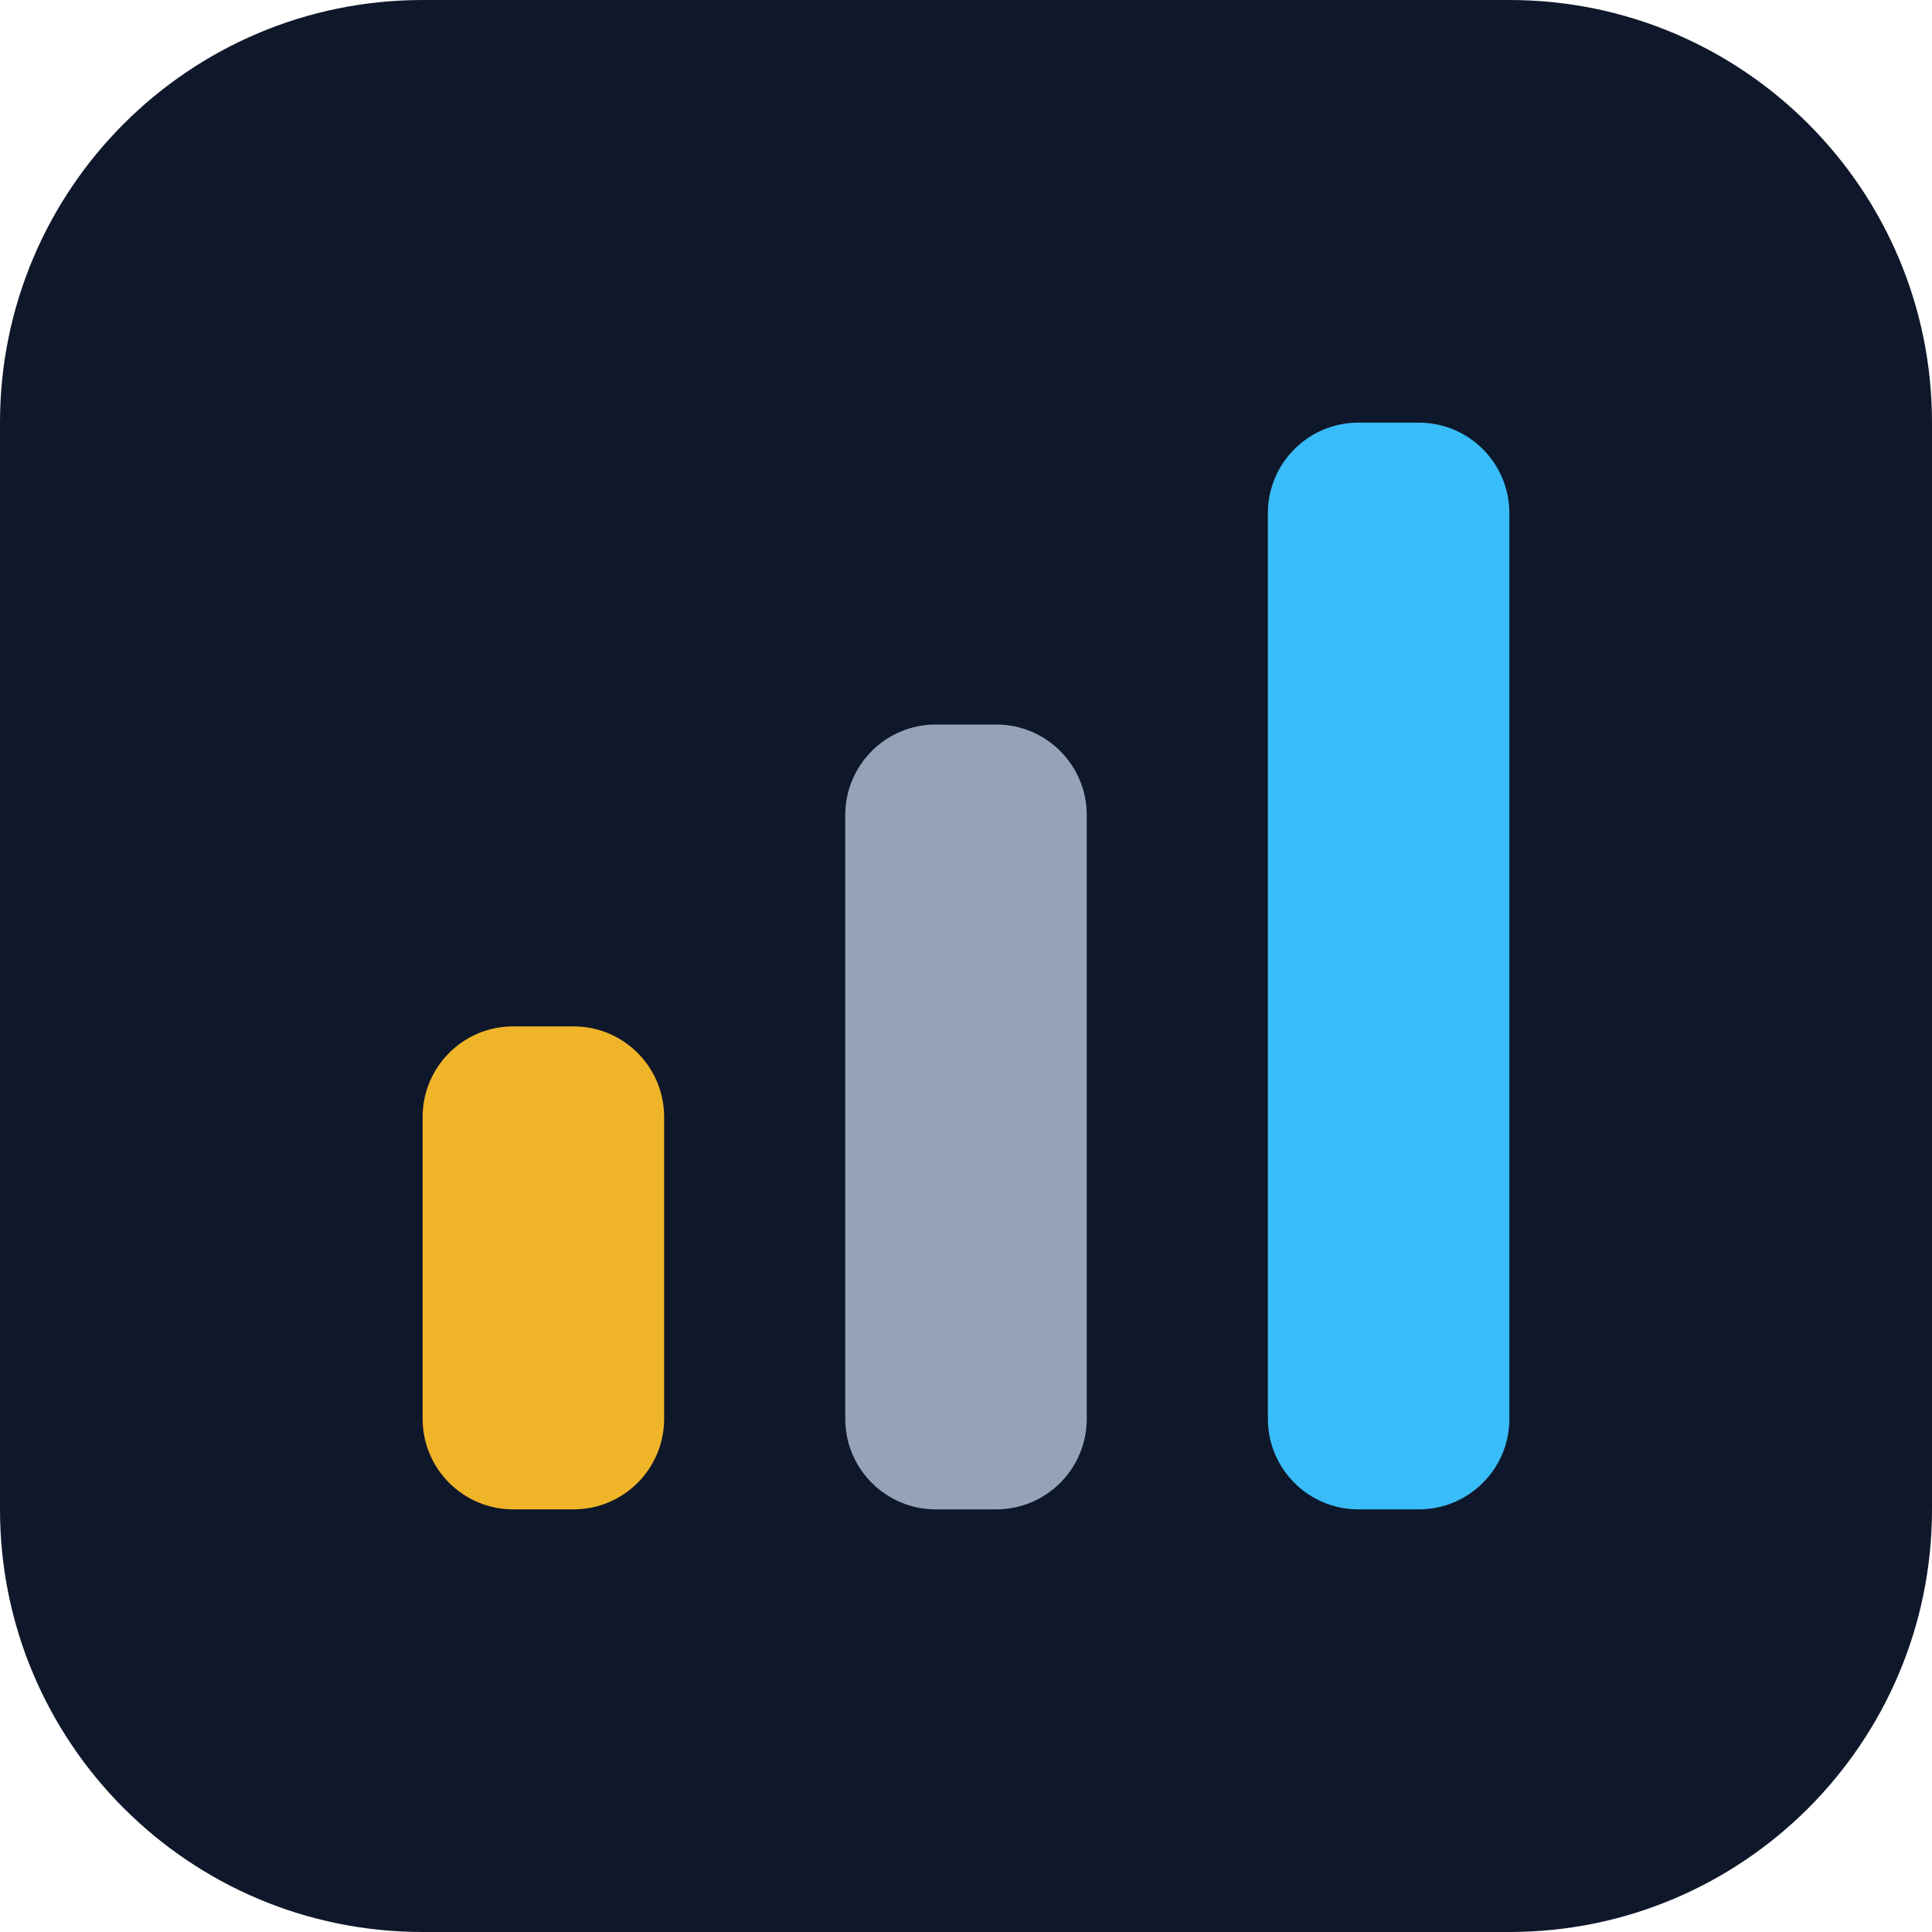
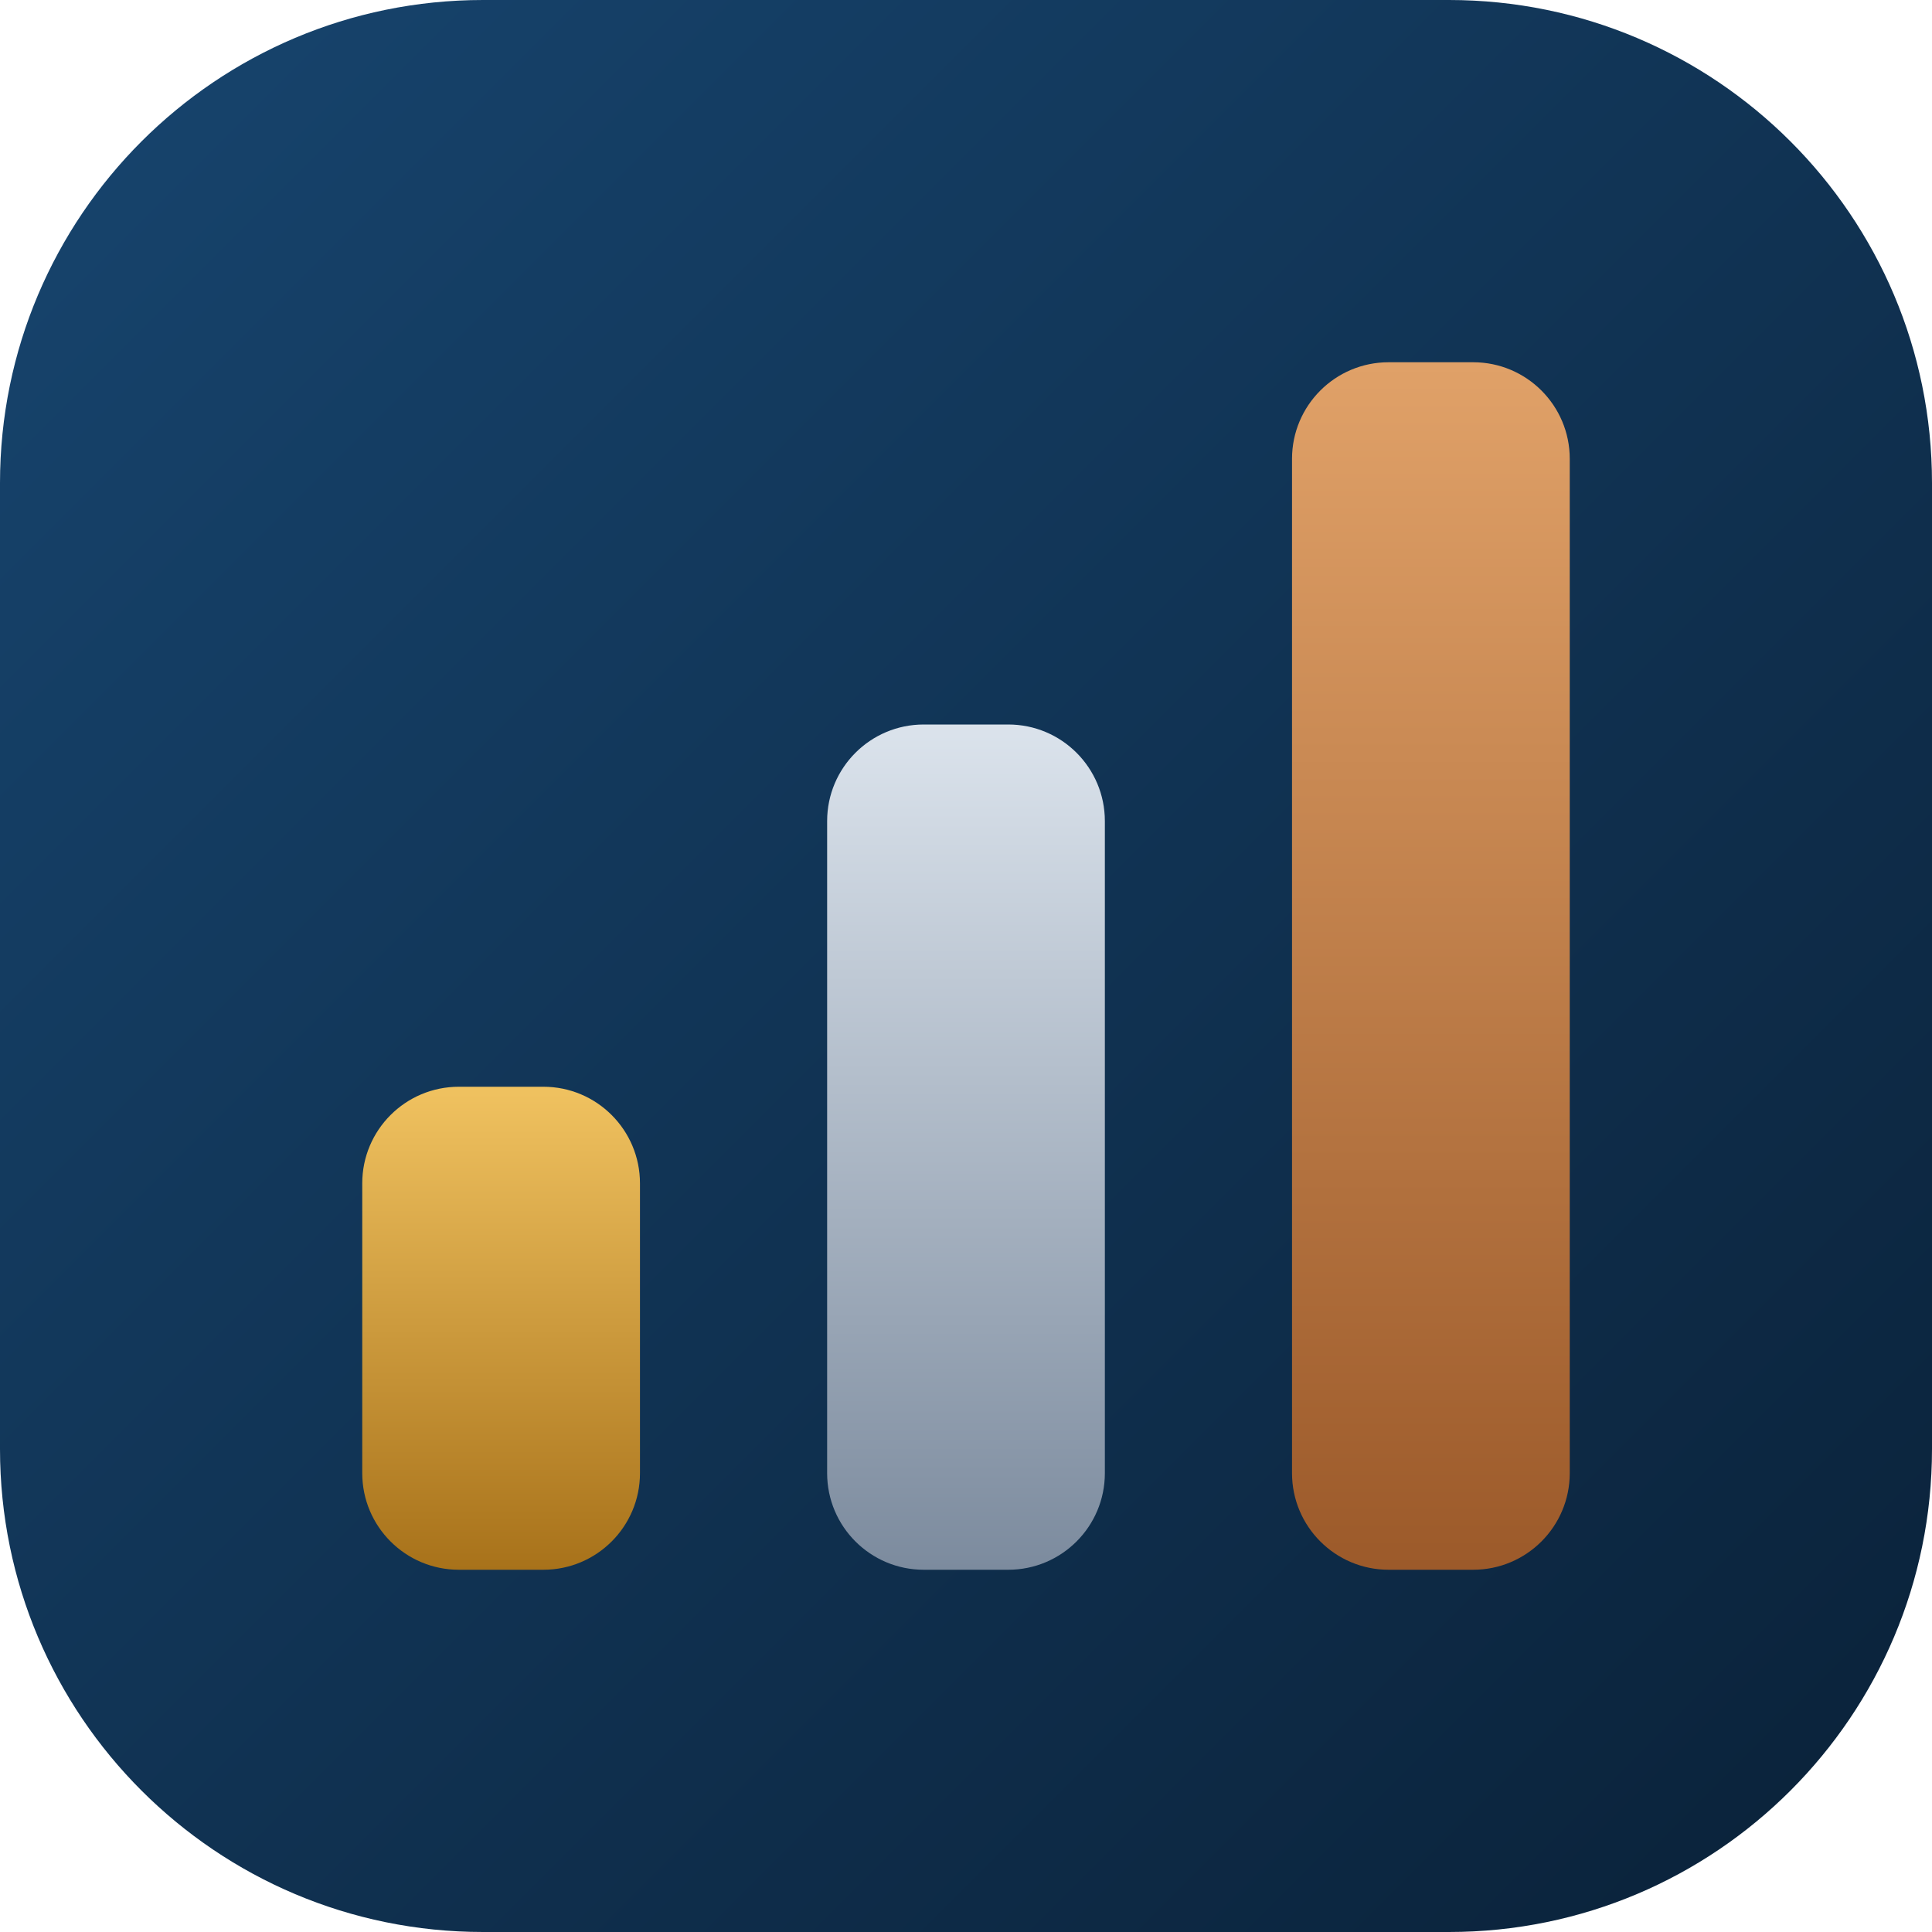
<svg xmlns="http://www.w3.org/2000/svg" viewBox="0 0 32 32" width="32" height="32">
-   <rect width="32" height="32" rx="7" fill="#0F172A" />
-   <rect x="7" y="17" width="4" height="8" rx="1.5" fill="#F0B429" />
-   <rect x="14" y="12" width="4" height="13" rx="1.5" fill="#94A3B8" />
-   <rect x="21" y="7" width="4" height="18" rx="1.5" fill="#38BDF8" />
+   <defs>
+     <linearGradient id="tile" x1="0" y1="0" x2="1" y2="1">
+       <stop offset="0%" stop-color="#17456f" />
+       <stop offset="100%" stop-color="#0a2138" />
+     </linearGradient>
+     <linearGradient id="gold" x1="0" y1="1" x2="0" y2="0">
+       <stop offset="0%" stop-color="#a8721a" />
+       <stop offset="100%" stop-color="#f0c260" />
+     </linearGradient>
+     <linearGradient id="silver" x1="0" y1="1" x2="0" y2="0">
+       <stop offset="0%" stop-color="#7c8b9e" />
+       <stop offset="100%" stop-color="#dbe3ec" />
+     </linearGradient>
+     <linearGradient id="copper" x1="0" y1="1" x2="0" y2="0">
+       <stop offset="0%" stop-color="#9c5a2a" />
+       <stop offset="100%" stop-color="#e0a168" />
+     </linearGradient>
+   </defs>
+   <rect width="32" height="32" rx="8" fill="url(#tile)" />
+   <rect x="6" y="18" width="4.6" height="8" rx="1.6" fill="url(#gold)" />
+   <rect x="13.7" y="12" width="4.6" height="14" rx="1.6" fill="url(#silver)" />
+   <rect x="21.4" y="6" width="4.6" height="20" rx="1.6" fill="url(#copper)" />
</svg>
